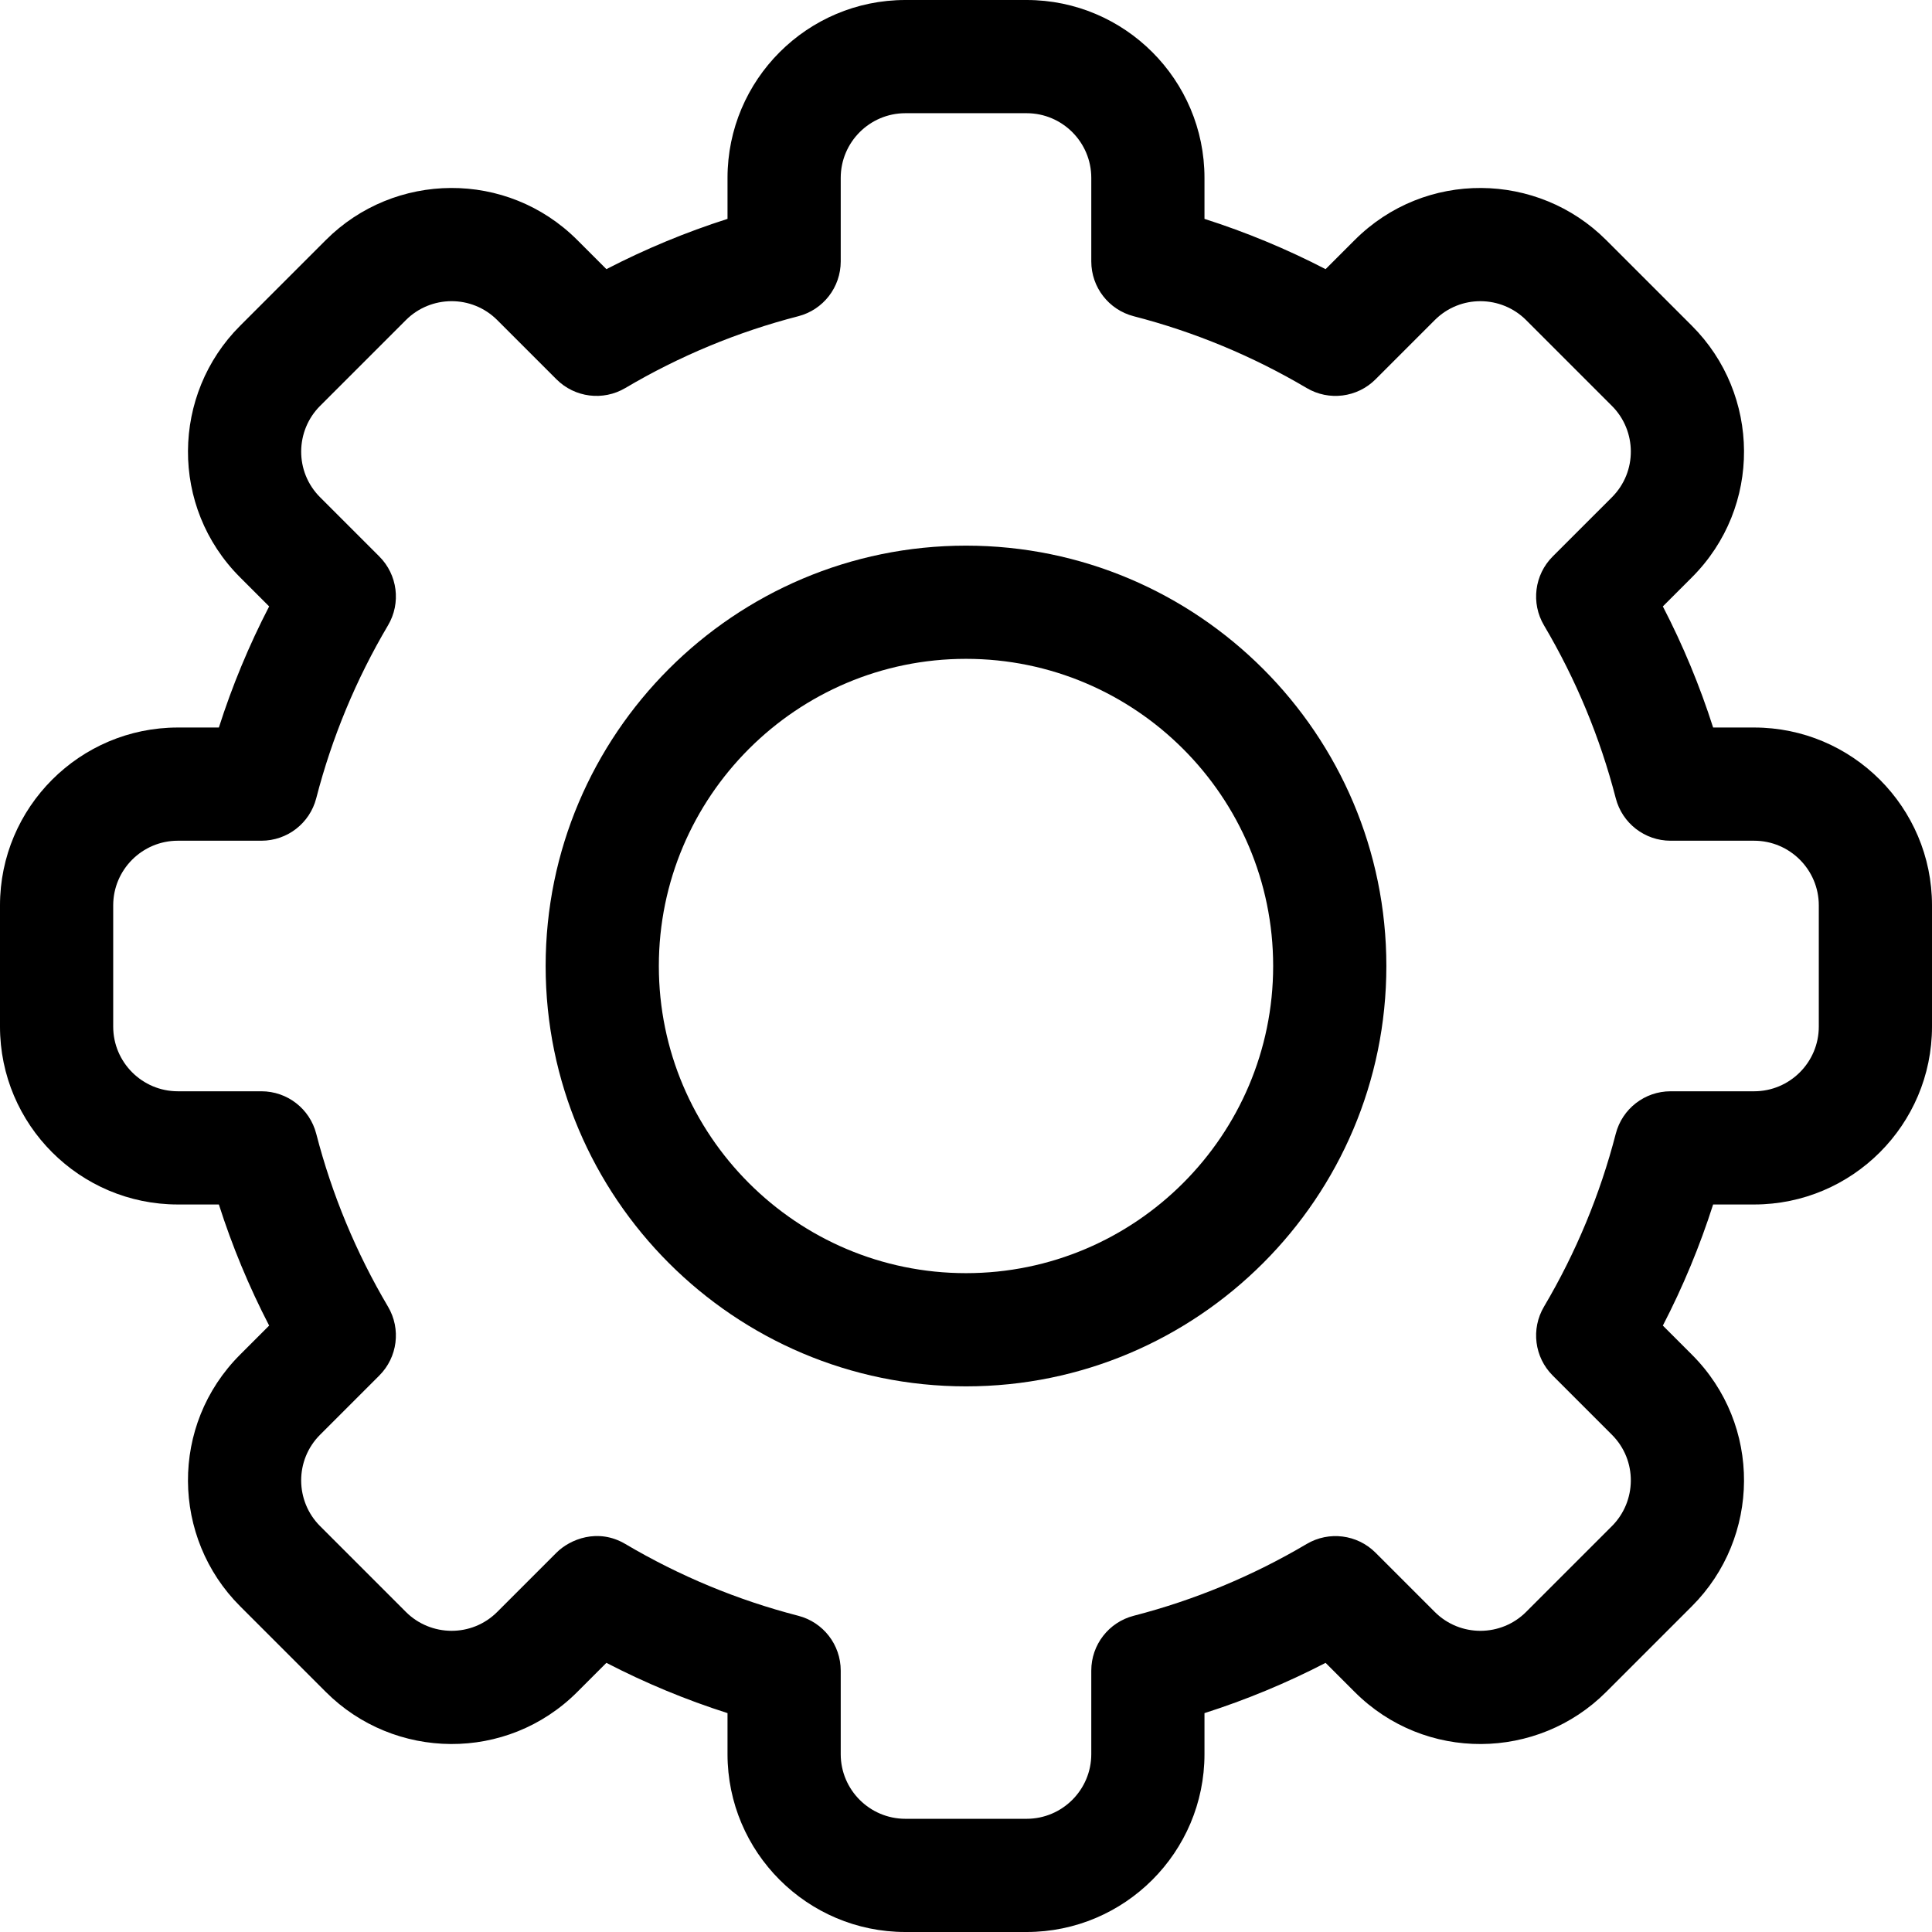
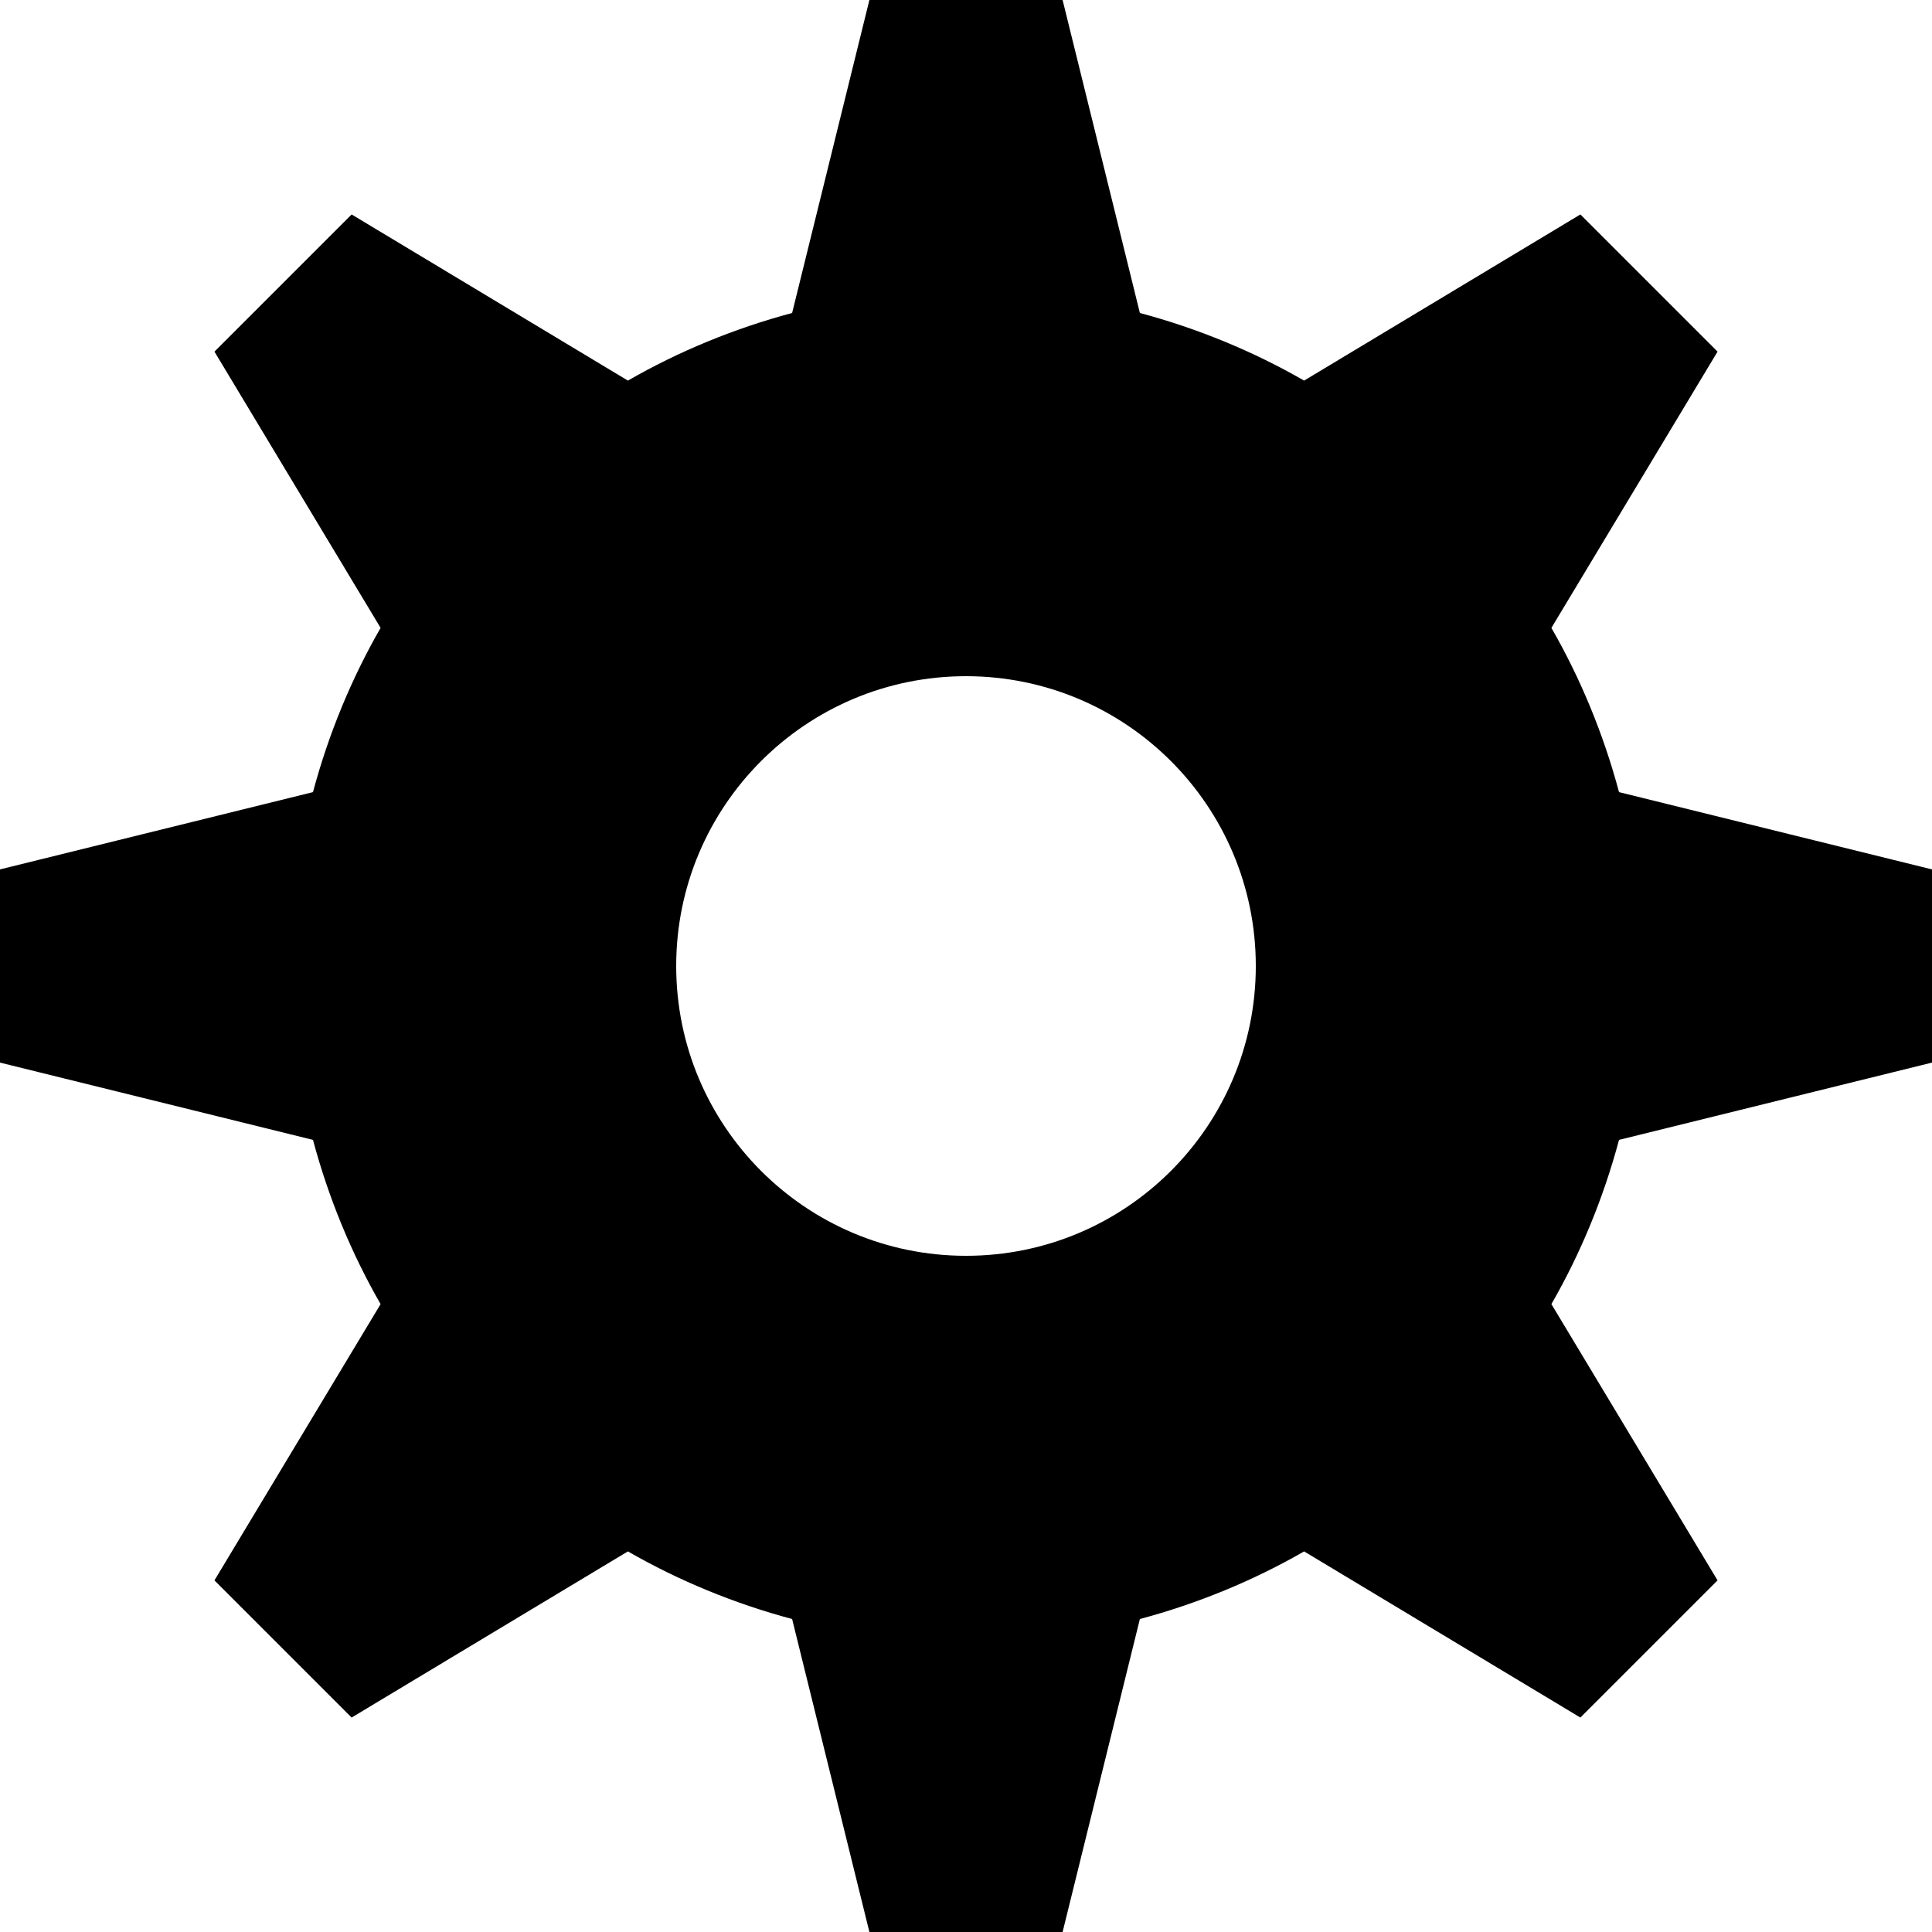
- <svg xmlns="http://www.w3.org/2000/svg" id="Layer_1" enable-background="new 0 0 512 512" height="512" viewBox="0 0 512 512" width="512">
-   <path d="m272.066 512h-32.133c-25.989 0-47.134-21.144-47.134-47.133v-10.871c-11.049-3.53-21.784-7.986-32.097-13.323l-7.704 7.704c-18.659 18.682-48.548 18.134-66.665-.007l-22.711-22.71c-18.149-18.129-18.671-48.008.006-66.665l7.698-7.698c-5.337-10.313-9.792-21.046-13.323-32.097h-10.87c-25.988 0-47.133-21.144-47.133-47.133v-32.134c0-25.989 21.145-47.133 47.134-47.133h10.87c3.531-11.05 7.986-21.784 13.323-32.097l-7.704-7.703c-18.666-18.646-18.151-48.528.006-66.665l22.713-22.712c18.159-18.184 48.041-18.638 66.664.006l7.697 7.697c10.313-5.336 21.048-9.792 32.097-13.323v-10.87c0-25.989 21.144-47.133 47.134-47.133h32.133c25.989 0 47.133 21.144 47.133 47.133v10.871c11.049 3.53 21.784 7.986 32.097 13.323l7.704-7.704c18.659-18.682 48.548-18.134 66.665.007l22.711 22.71c18.149 18.129 18.671 48.008-.006 66.665l-7.698 7.698c5.337 10.313 9.792 21.046 13.323 32.097h10.87c25.989 0 47.134 21.144 47.134 47.133v32.134c0 25.989-21.145 47.133-47.134 47.133h-10.87c-3.531 11.05-7.986 21.784-13.323 32.097l7.704 7.704c18.666 18.646 18.151 48.528-.006 66.665l-22.713 22.712c-18.159 18.184-48.041 18.638-66.664-.006l-7.697-7.697c-10.313 5.336-21.048 9.792-32.097 13.323v10.871c0 25.987-21.144 47.131-47.134 47.131zm-106.349-102.83c14.327 8.473 29.747 14.874 45.831 19.025 6.624 1.709 11.252 7.683 11.252 14.524v22.148c0 9.447 7.687 17.133 17.134 17.133h32.133c9.447 0 17.134-7.686 17.134-17.133v-22.148c0-6.841 4.628-12.815 11.252-14.524 16.084-4.151 31.504-10.552 45.831-19.025 5.895-3.486 13.4-2.538 18.243 2.305l15.688 15.689c6.764 6.772 17.626 6.615 24.224.007l22.727-22.726c6.582-6.574 6.802-17.438.006-24.225l-15.695-15.695c-4.842-4.842-5.79-12.348-2.305-18.242 8.473-14.326 14.873-29.746 19.024-45.831 1.71-6.624 7.684-11.251 14.524-11.251h22.147c9.447 0 17.134-7.686 17.134-17.133v-32.134c0-9.447-7.687-17.133-17.134-17.133h-22.147c-6.841 0-12.814-4.628-14.524-11.251-4.151-16.085-10.552-31.505-19.024-45.831-3.485-5.894-2.537-13.4 2.305-18.242l15.689-15.689c6.782-6.774 6.605-17.634.006-24.225l-22.725-22.725c-6.587-6.596-17.451-6.789-24.225-.006l-15.694 15.695c-4.842 4.843-12.35 5.791-18.243 2.305-14.327-8.473-29.747-14.874-45.831-19.025-6.624-1.709-11.252-7.683-11.252-14.524v-22.15c0-9.447-7.687-17.133-17.134-17.133h-32.133c-9.447 0-17.134 7.686-17.134 17.133v22.148c0 6.841-4.628 12.815-11.252 14.524-16.084 4.151-31.504 10.552-45.831 19.025-5.896 3.485-13.401 2.537-18.243-2.305l-15.688-15.689c-6.764-6.772-17.627-6.615-24.224-.007l-22.727 22.726c-6.582 6.574-6.802 17.437-.006 24.225l15.695 15.695c4.842 4.842 5.79 12.348 2.305 18.242-8.473 14.326-14.873 29.746-19.024 45.831-1.71 6.624-7.684 11.251-14.524 11.251h-22.148c-9.447.001-17.134 7.687-17.134 17.134v32.134c0 9.447 7.687 17.133 17.134 17.133h22.147c6.841 0 12.814 4.628 14.524 11.251 4.151 16.085 10.552 31.505 19.024 45.831 3.485 5.894 2.537 13.4-2.305 18.242l-15.689 15.689c-6.782 6.774-6.605 17.634-.006 24.225l22.725 22.725c6.587 6.596 17.451 6.789 24.225.006l15.694-15.695c3.568-3.567 10.991-6.594 18.244-2.304z" />
-   <path d="m256 367.4c-61.427 0-111.4-49.974-111.4-111.4s49.973-111.4 111.4-111.4 111.4 49.974 111.4 111.4-49.973 111.4-111.4 111.4zm0-192.8c-44.885 0-81.4 36.516-81.4 81.4s36.516 81.4 81.4 81.4 81.4-36.516 81.4-81.4-36.515-81.4-81.4-81.4z" />
+ <svg xmlns="http://www.w3.org/2000/svg" viewBox="0 0 20 20">
+   <path d="M3.94 6.5L2.22 3.64l1.42-1.42L6.5 3.94c.52-.3 1.1-.54 1.7-.7L9 0h2l.8 3.24c.6.16 1.18.4 1.7.7l2.86-1.72 1.42 1.42-1.72 2.86c.3.52.54 1.1.7 1.7L20 9v2l-3.24.8c-.16.6-.4 1.18-.7 1.7l1.72 2.86-1.42 1.42-2.86-1.72c-.52.3-1.1.54-1.7.7L11 20H9l-.8-3.24c-.6-.16-1.18-.4-1.7-.7l-2.86 1.72-1.42-1.42 1.72-2.86c-.3-.52-.54-1.1-.7-1.7L0 11V9l3.24-.8c.16-.6.4-1.18.7-1.7zM10 13a3 3 0 1 0 0-6 3 3 0 0 0 0 6z" />
</svg>
